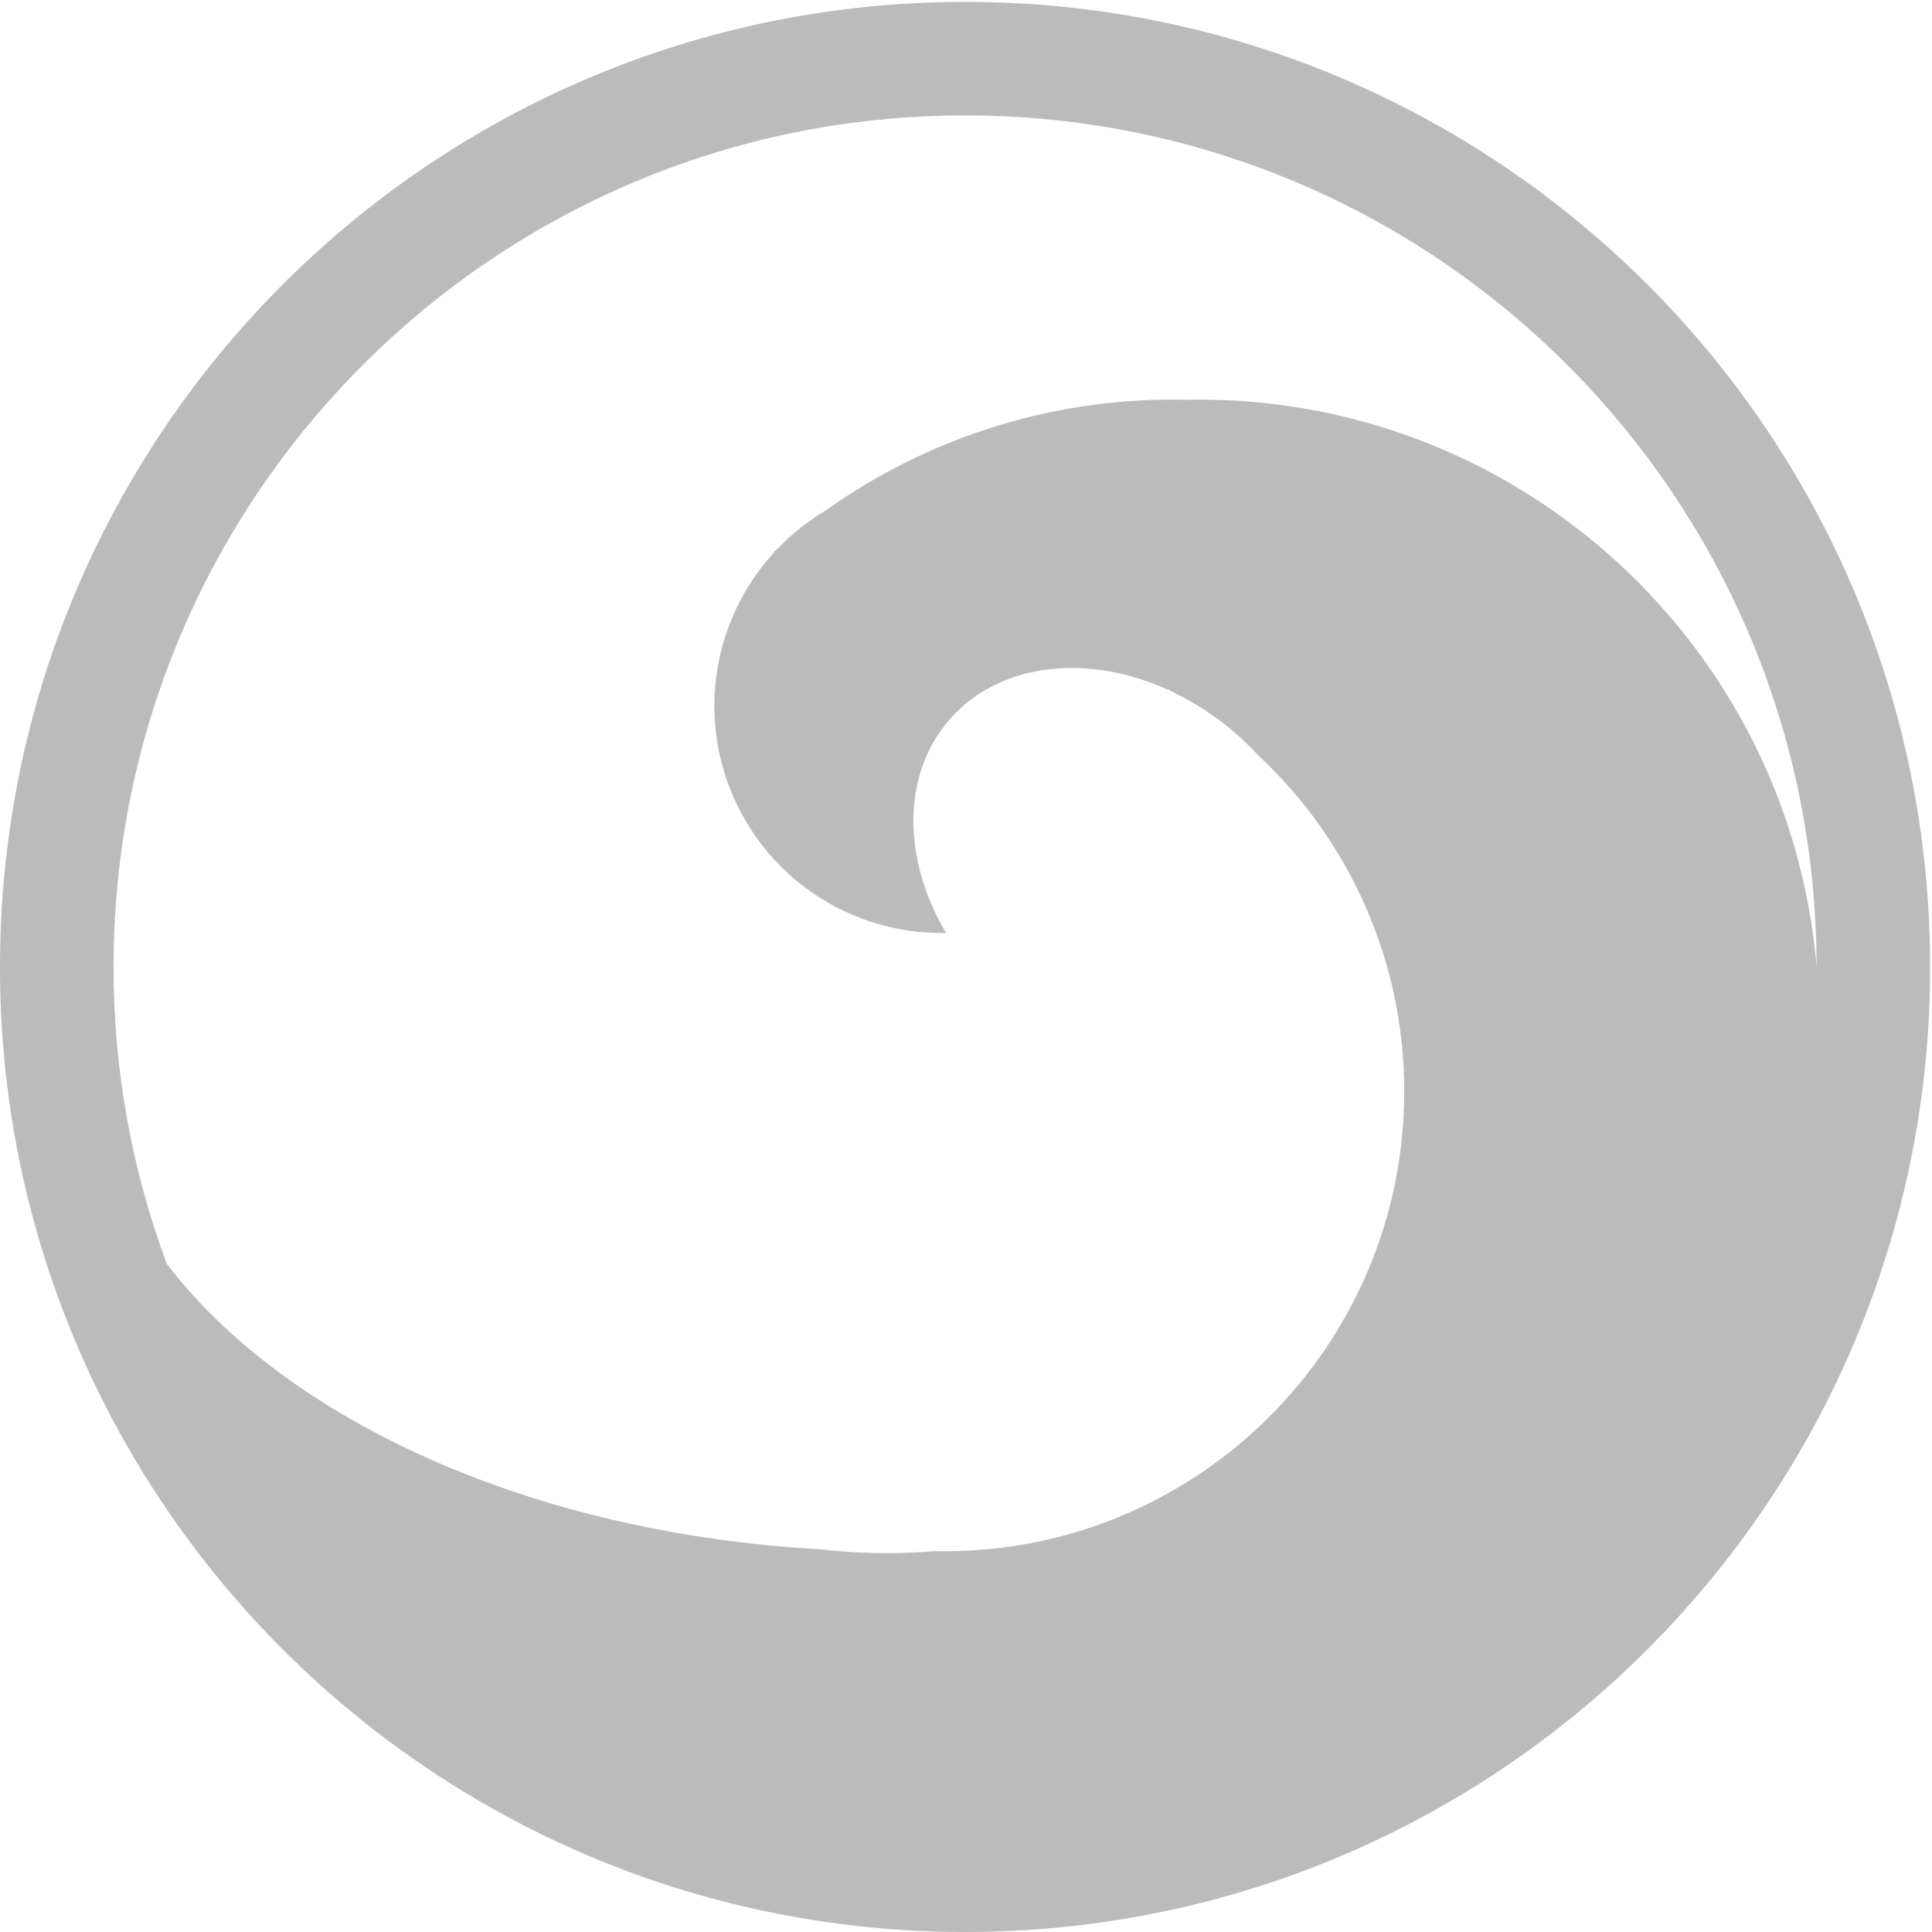
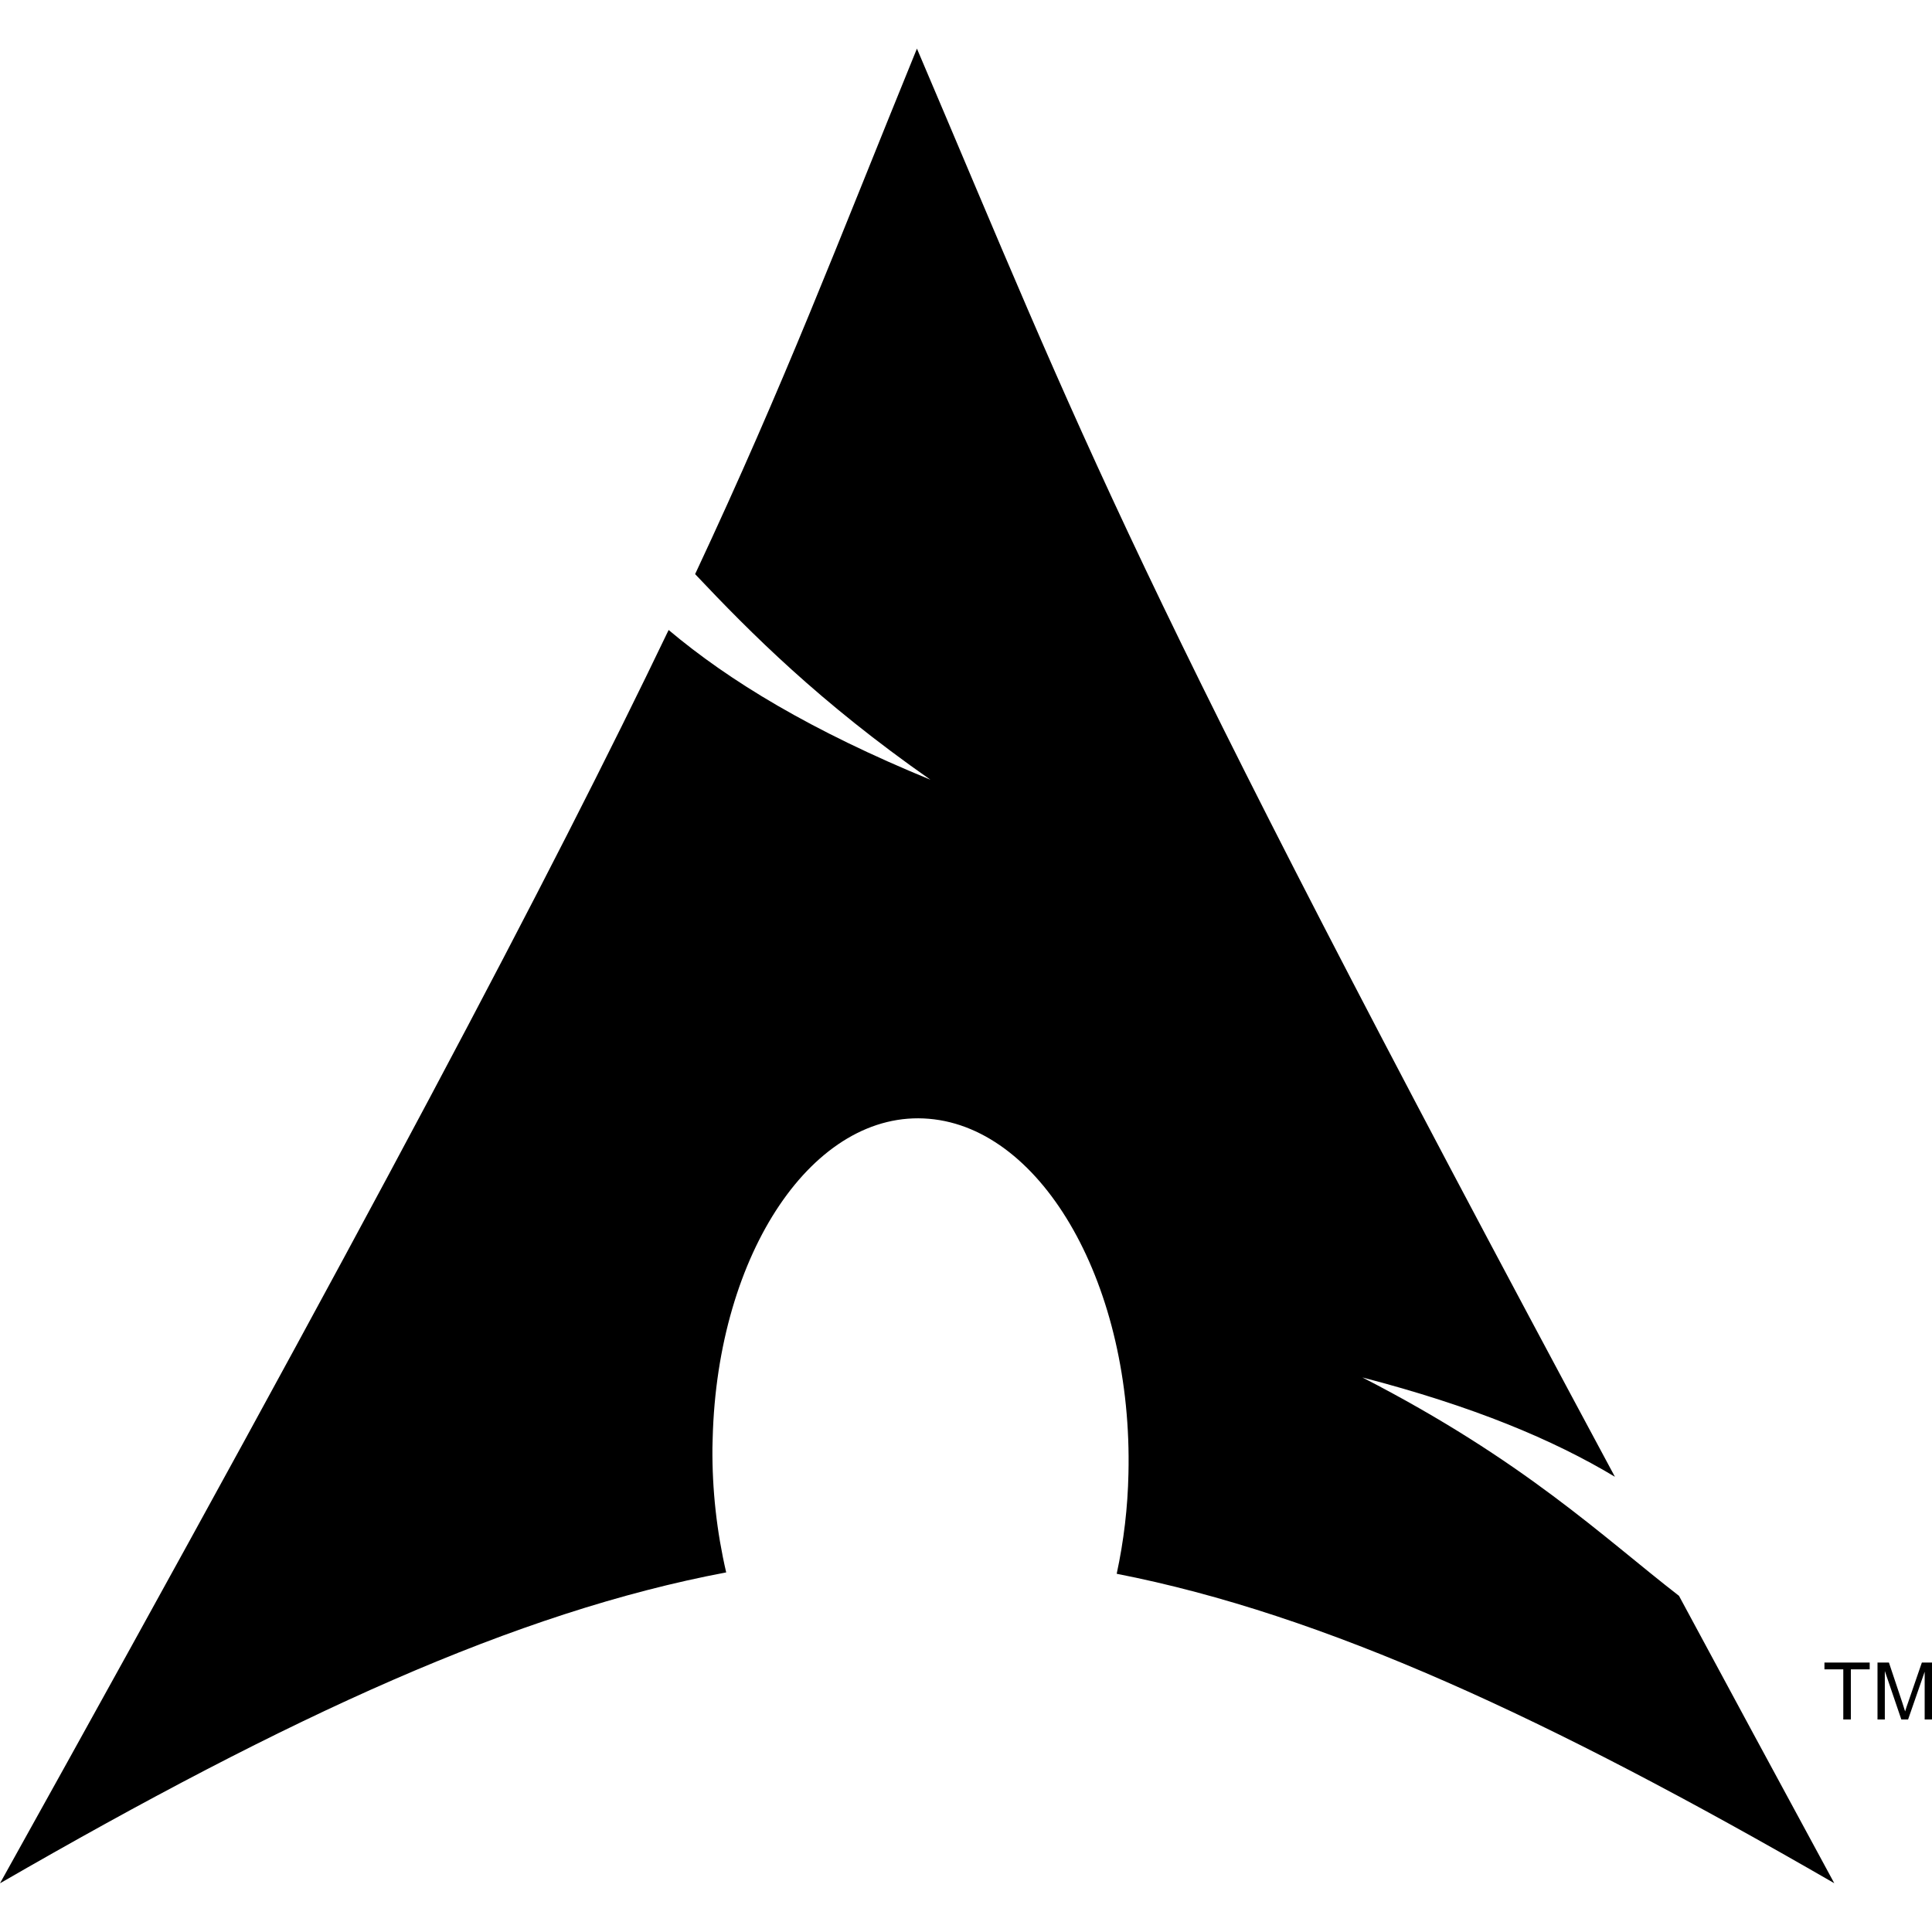
- <svg xmlns="http://www.w3.org/2000/svg" width="64" height="64" class="icon" p-id="11927" t="1575202564746" version="1.1" viewBox="0 0 1024 1024">
-   <defs>
-     <style type="text/css" />
-   </defs>
-   <path fill="#bbb" d="M967.054 745.335q-1.483 2.897-2.997 5.763c-0.307 0.579-0.62 1.156-0.929 1.734q-1.06 1.987-2.131 3.965c-0.39 0.715-0.786 1.428-1.18 2.141q-0.971 1.762-1.951 3.519c-0.429 0.764-0.863 1.525-1.299 2.286q-0.949 1.671-1.907 3.337-0.677 1.172-1.364 2.339-0.951 1.625-1.913 3.246-0.699 1.177-1.407 2.348-0.967 1.605-1.945 3.203-0.712 1.165-1.432 2.326-0.994 1.598-1.998 3.197-0.718 1.138-1.439 2.274-1.033 1.619-2.079 3.231-0.708 1.099-1.421 2.186-1.092 1.669-2.198 3.328c-0.453 0.679-0.899 1.36-1.358 2.037q-1.199 1.785-2.423 3.558c-0.4 0.584-0.799 1.173-1.199 1.755q-1.468 2.121-2.957 4.224c-0.245 0.346-0.486 0.694-0.73 1.04q-3.769 5.305-7.668 10.51c-0.311 0.415-0.626 0.825-0.938 1.238q-1.474 1.954-2.96 3.896c-0.413 0.536-0.83 1.069-1.246 1.604q-1.355 1.747-2.721 3.486c-0.459 0.581-0.921 1.159-1.383 1.738q-1.322 1.66-2.653 3.31-0.723 0.893-1.453 1.781-1.324 1.618-2.658 3.229-0.737 0.887-1.48 1.77-1.347 1.609-2.709 3.206-0.734 0.862-1.473 1.72-1.399 1.623-2.807 3.235c-0.474 0.541-0.948 1.085-1.425 1.624q-1.475 1.672-2.966 3.331c-0.44 0.49-0.877 0.98-1.318 1.468q-1.611 1.778-3.238 3.542l-1.099 1.199q-1.879 2.024-3.78 4.029c-0.206 0.216-0.408 0.435-0.613 0.65q-6.807 7.158-13.886 14.053l-0.366 0.353q-2.136 2.075-4.296 4.127c-0.28 0.266-0.562 0.529-0.843 0.799q-1.934 1.828-3.885 3.637c-0.352 0.326-0.705 0.648-1.058 0.973q-1.863 1.715-3.742 3.415-0.575 0.518-1.153 1.035-1.855 1.665-3.726 3.313l-1.172 1.027q-1.893 1.654-3.796 3.29l-1.123 0.961q-1.974 1.682-3.964 3.345c-0.331 0.276-0.66 0.553-0.992 0.828q-2.12 1.762-4.262 3.497l-0.735 0.599q-2.398 1.939-4.812 3.85l-0.227 0.181q-13.041 10.29-26.755 19.746l-0.158 0.108q-2.613 1.798-5.252 3.568l-0.471 0.314q-2.498 1.671-5.014 3.313l-0.606 0.394q-2.474 1.608-4.967 3.189l-0.621 0.393q-2.522 1.592-5.064 3.158l-0.525 0.324q-2.646 1.624-5.314 3.218l-0.292 0.175a509.962 509.962 0 0 1-53.521 27.773l-0.106 0.048q-3.023 1.346-6.064 2.654l-0.14 0.049a508.13 508.13 0 0 1-70.641 24.376 514.996 514.996 0 0 1-262.331 0 508.279 508.279 0 0 1-120.743-49.252 513.267 513.267 0 0 1-102.973-76.91l-0.042-0.04q-2.287-2.206-4.548-4.439l-0.06-0.06q-2.26-2.233-4.496-4.496l-0.042-0.042A513.614 513.614 0 0 1 72.63 775.354l-0.035-0.059q-1.641-2.734-3.249-5.495l-0.049-0.084q-1.606-2.757-3.18-5.535l-0.037-0.065q-1.586-2.802-3.139-5.626A509.193 509.193 0 0 1 0.001 512.498C0.001 230.005 229.006 0.999 511.5 0.999s511.499 229.006 511.499 511.499a509.348 509.348 0 0 1-55.945 232.836zM511.5 61.175C262.244 61.175 60.177 263.242 60.177 512.498a450.331 450.331 0 0 0 28.23 157.399c63.386 82.819 193.265 142.76 346.273 151.239a305.601 305.601 0 0 0 35.36 2.058q12.86 0 25.399-1.052 2.53 0.053 5.071 0.053c134.625 0 243.761-109.136 243.761-243.761a243.019 243.019 0 0 0-77.343-178.051A150.571 150.571 0 0 0 639.075 376.671a146.21 146.21 0 0 0-18.304-10.27c-0.578-0.328-1.144-0.674-1.724-0.999 0 0.063 0.007 0.127 0.011 0.191-49.6-22.541-102.488-11.634-124.795 28.648-16.284 29.41-12.288 67.305 7.133 100.214-0.799 0.015-1.583 0.06-2.382 0.06a120.373 120.373 0 0 1-88.813-201.635c-0.01-0.133-0.015-0.268-0.025-0.4 0.799-0.712 1.611-1.406 2.417-2.109A120.813 120.813 0 0 1 437.572 270.613 316.654 316.654 0 0 1 621.892 211.793c2.255 0 4.496 0.039 6.743 0.085 2.248-0.045 4.489-0.085 6.743-0.085 171.932 0 313.007 132.021 327.438 300.214C962.551 262.975 760.594 61.175 511.5 61.175z" p-id="11928" />
+ <svg xmlns="http://www.w3.org/2000/svg" role="img" viewBox="0 0 24 24">
+   <path d="M11.39.605C10.376 3.092 9.764 4.72 8.635 7.132c.693.734 1.543 1.589 2.923 2.554-1.484-.61-2.496-1.224-3.252-1.86C6.86 10.842 4.596 15.138 0 23.395c3.612-2.085 6.412-3.37 9.021-3.862a6.61 6.61 0 01-.171-1.547l.003-.115c.058-2.315 1.261-4.095 2.687-3.973 1.426.12 2.534 2.096 2.478 4.409a6.52 6.52 0 01-.146 1.243c2.58.505 5.352 1.787 8.914 3.844-.702-1.293-1.33-2.459-1.929-3.57-.943-.73-1.926-1.682-3.933-2.713 1.38.359 2.367.772 3.137 1.234-6.09-11.334-6.582-12.84-8.67-17.74zM22.898 21.36v-.623h-.234v-.084h.562v.084h-.234v.623h.331v-.707h.142l.167.5.034.107a2.26 2.26 0 01.038-.114l.17-.493H24v.707h-.091v-.593l-.206.593h-.084l-.205-.602v.602h-.091" />
</svg>
